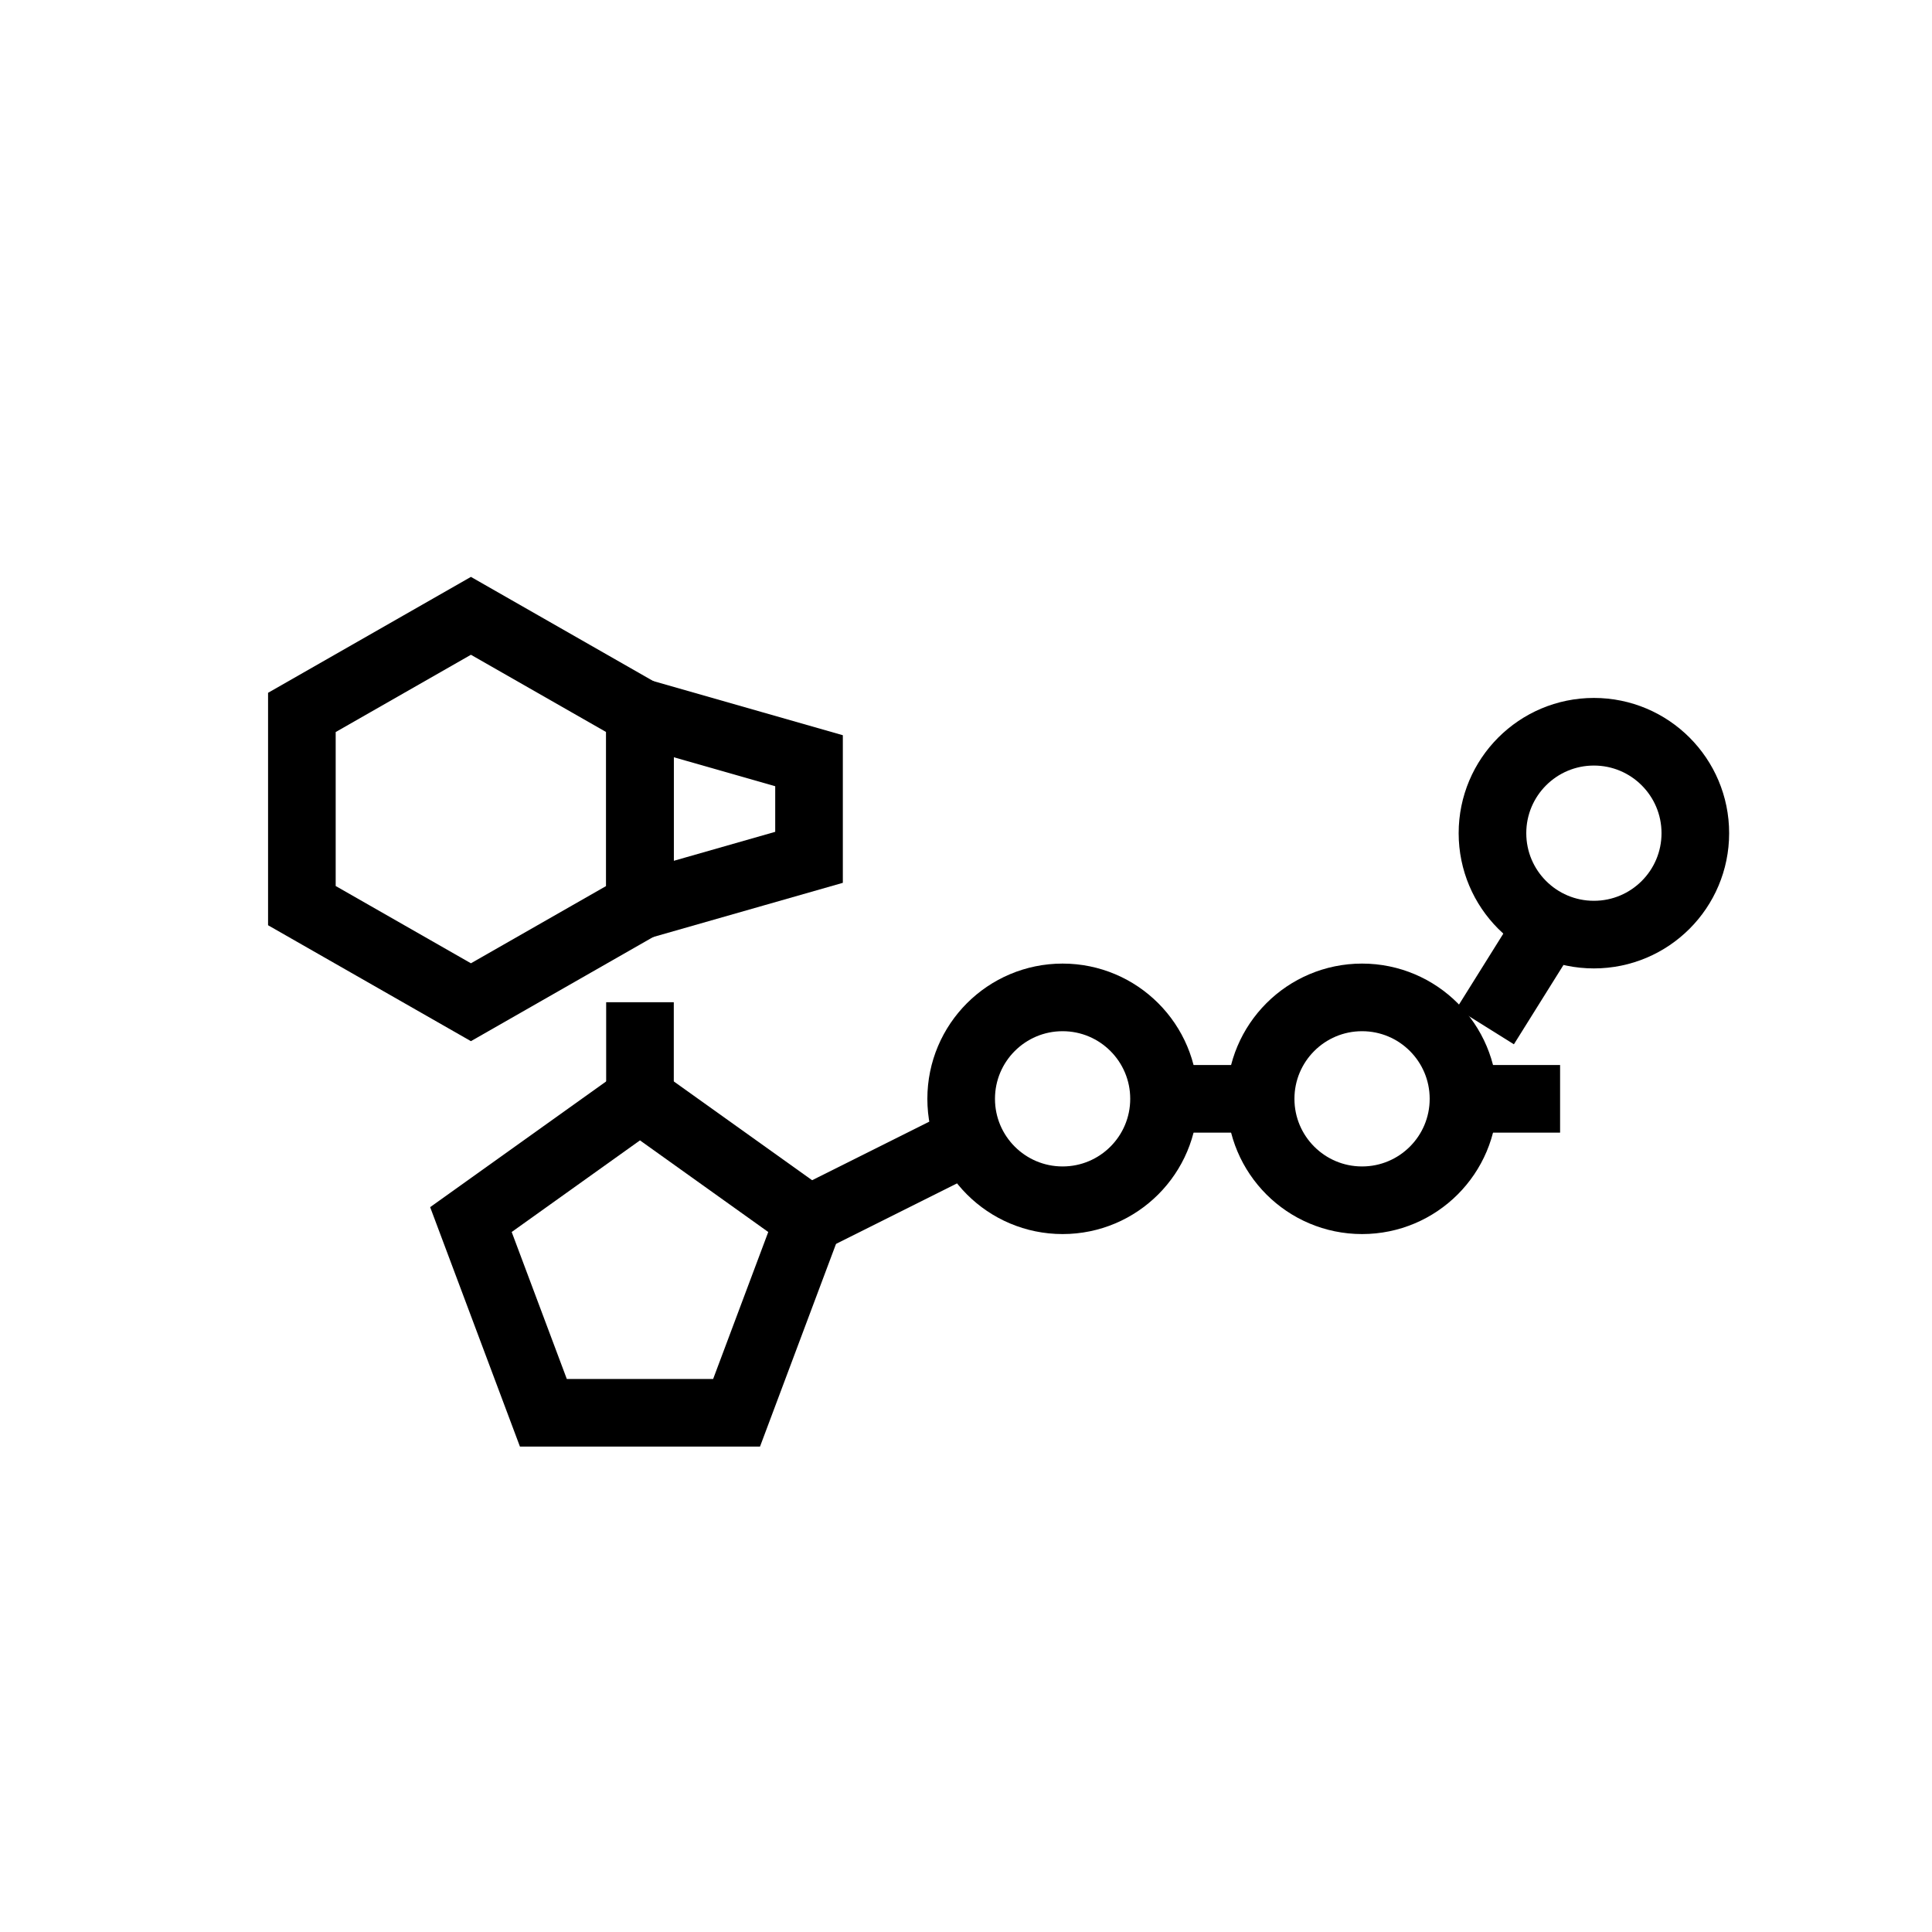
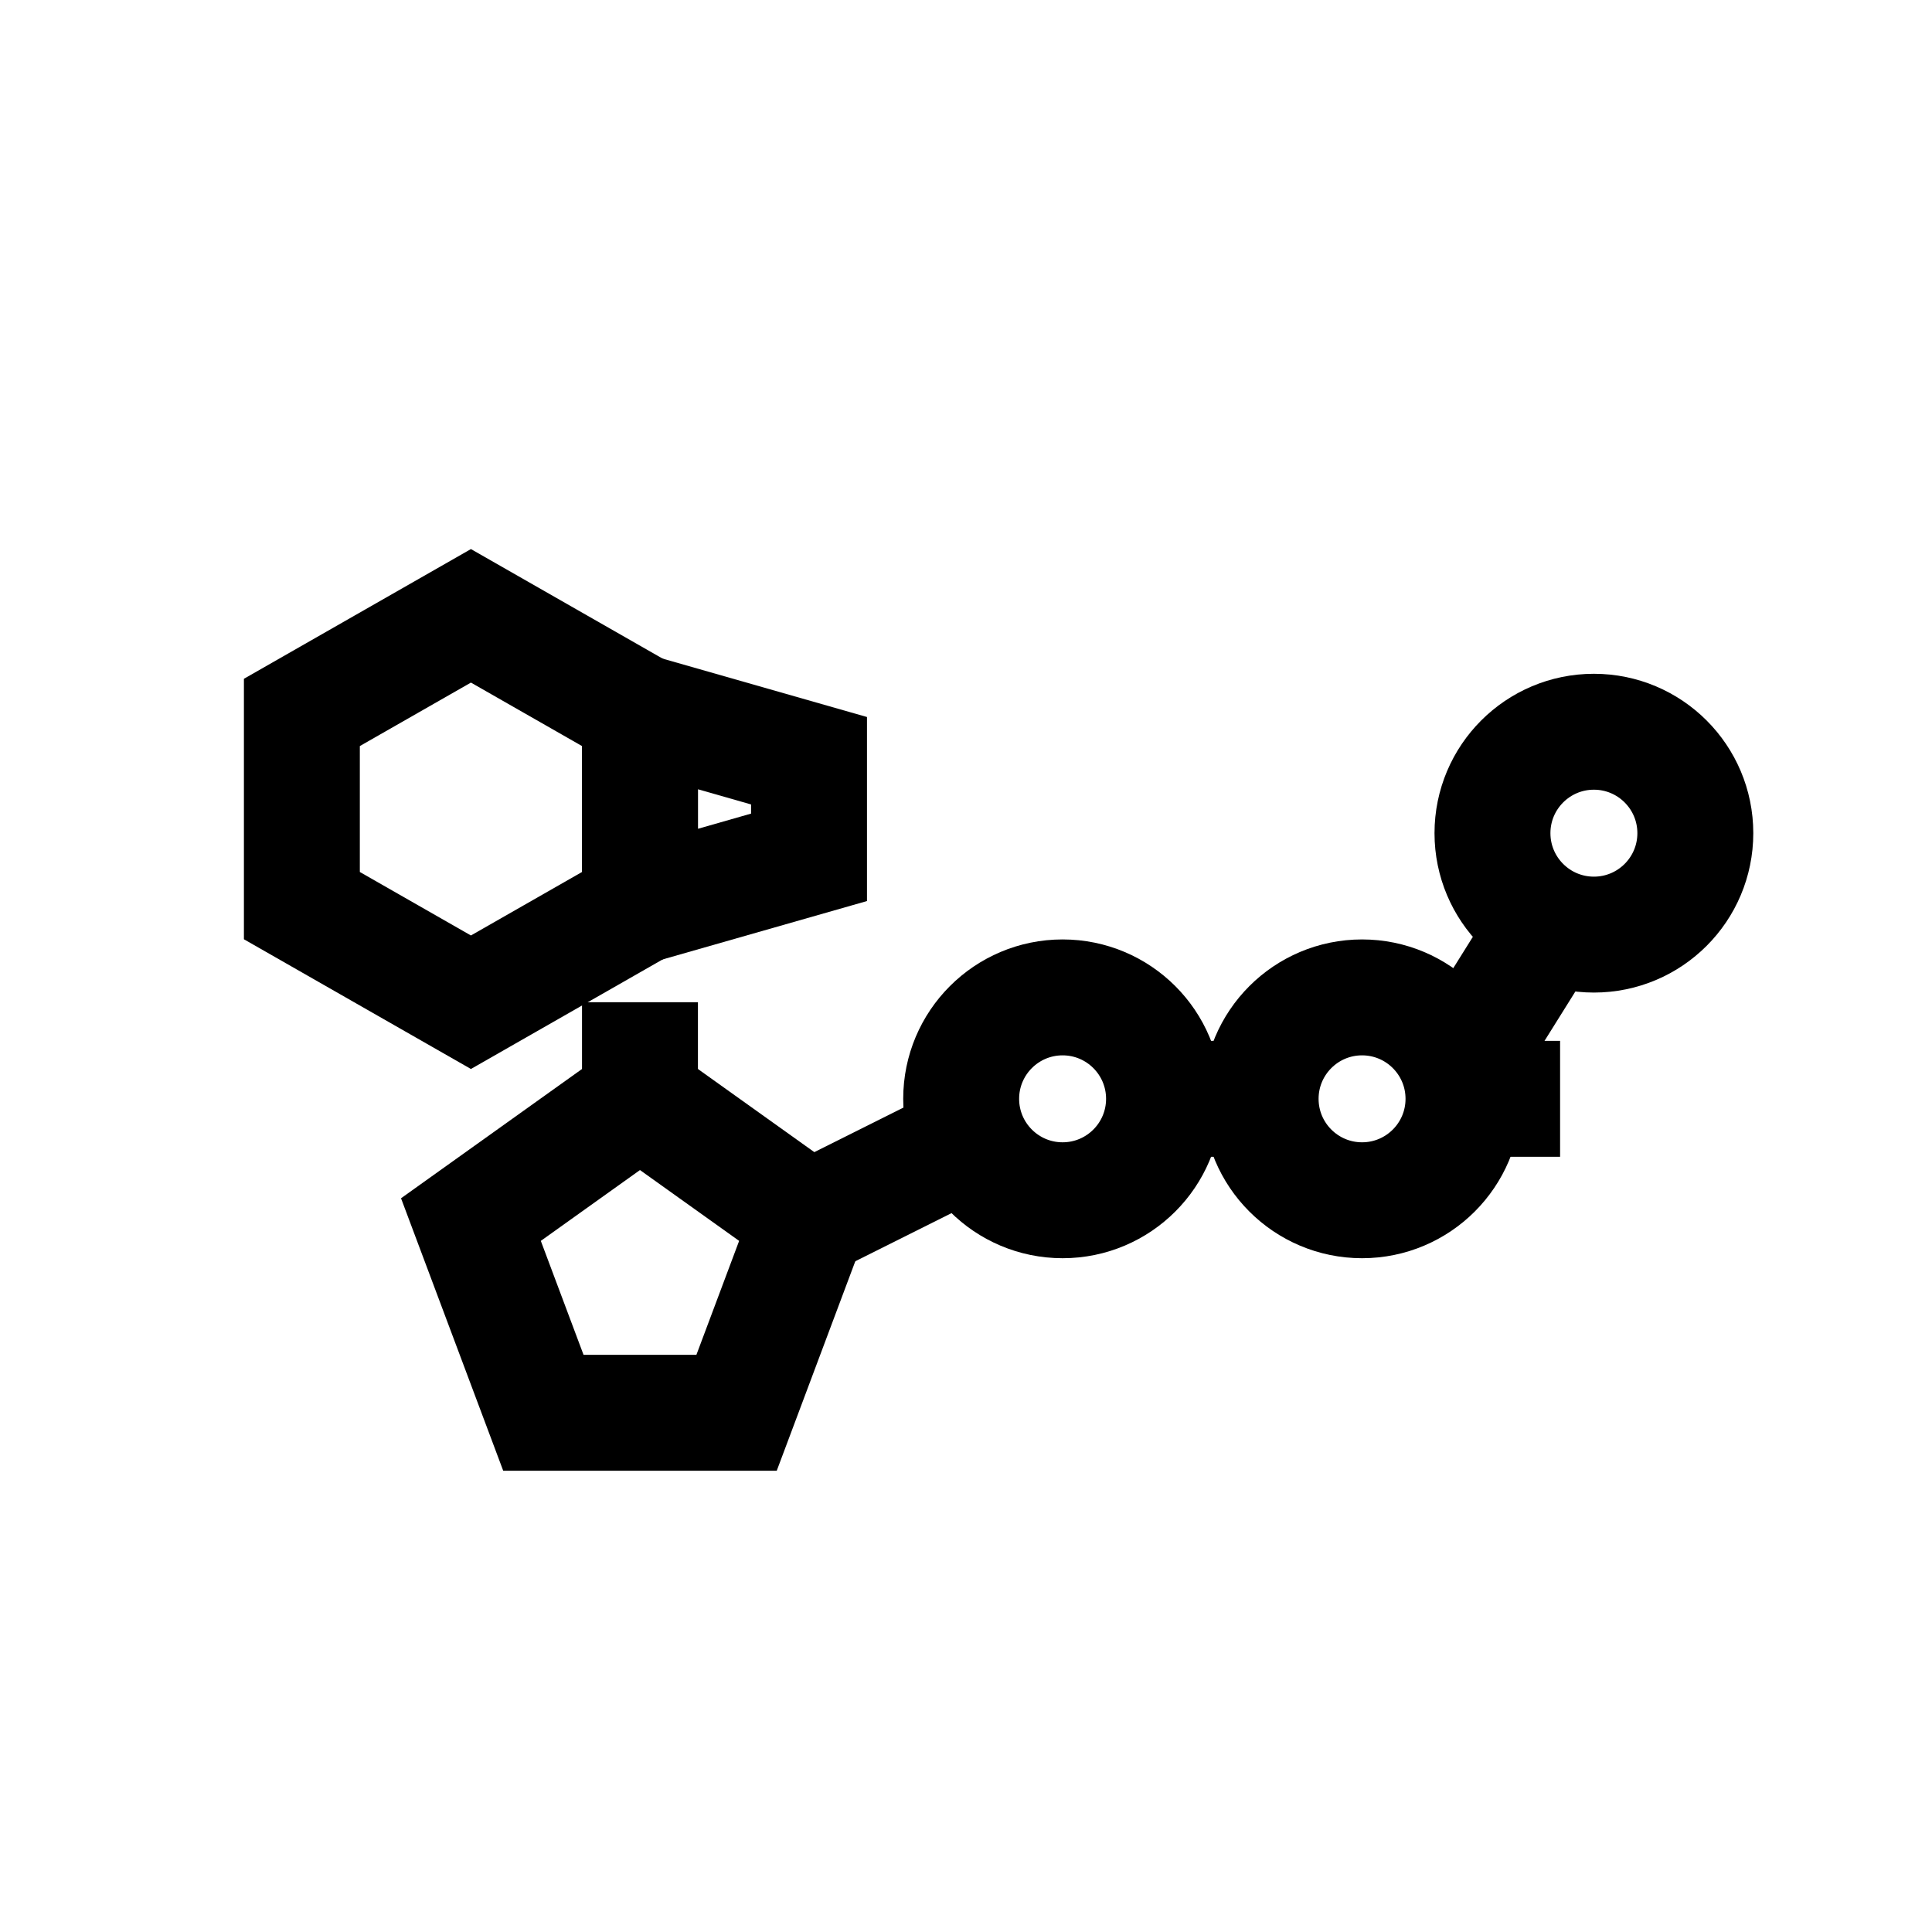
- <svg xmlns="http://www.w3.org/2000/svg" viewBox="0 0 800 800" width="800" height="800" fill="none" stroke="#000000" stroke-width="28">
+ <svg xmlns="http://www.w3.org/2000/svg" viewBox="0 0 800 800" width="800" height="800" fill="none" stroke="#000000" stroke-width="48">
  <polygon points="195,255 265,295 265,375 195,415 125,375 125,295" />
  <polygon points="265,295 335,315 335,355 265,375" />
  <polygon points="265,455 335,505 305,585 225,585 195,505" />
  <line x1="265" y1="415" x2="265" y2="455" />
  <line x1="335" y1="505" x2="395" y2="475" />
  <circle cx="440" cy="455" r="42" />
  <line x1="482" y1="455" x2="522" y2="455" />
  <circle cx="564" cy="455" r="42" />
  <line x1="606" y1="455" x2="646" y2="455" />
  <circle cx="660" cy="345" r="42" />
  <line x1="615" y1="425" x2="640" y2="385" />
</svg>
